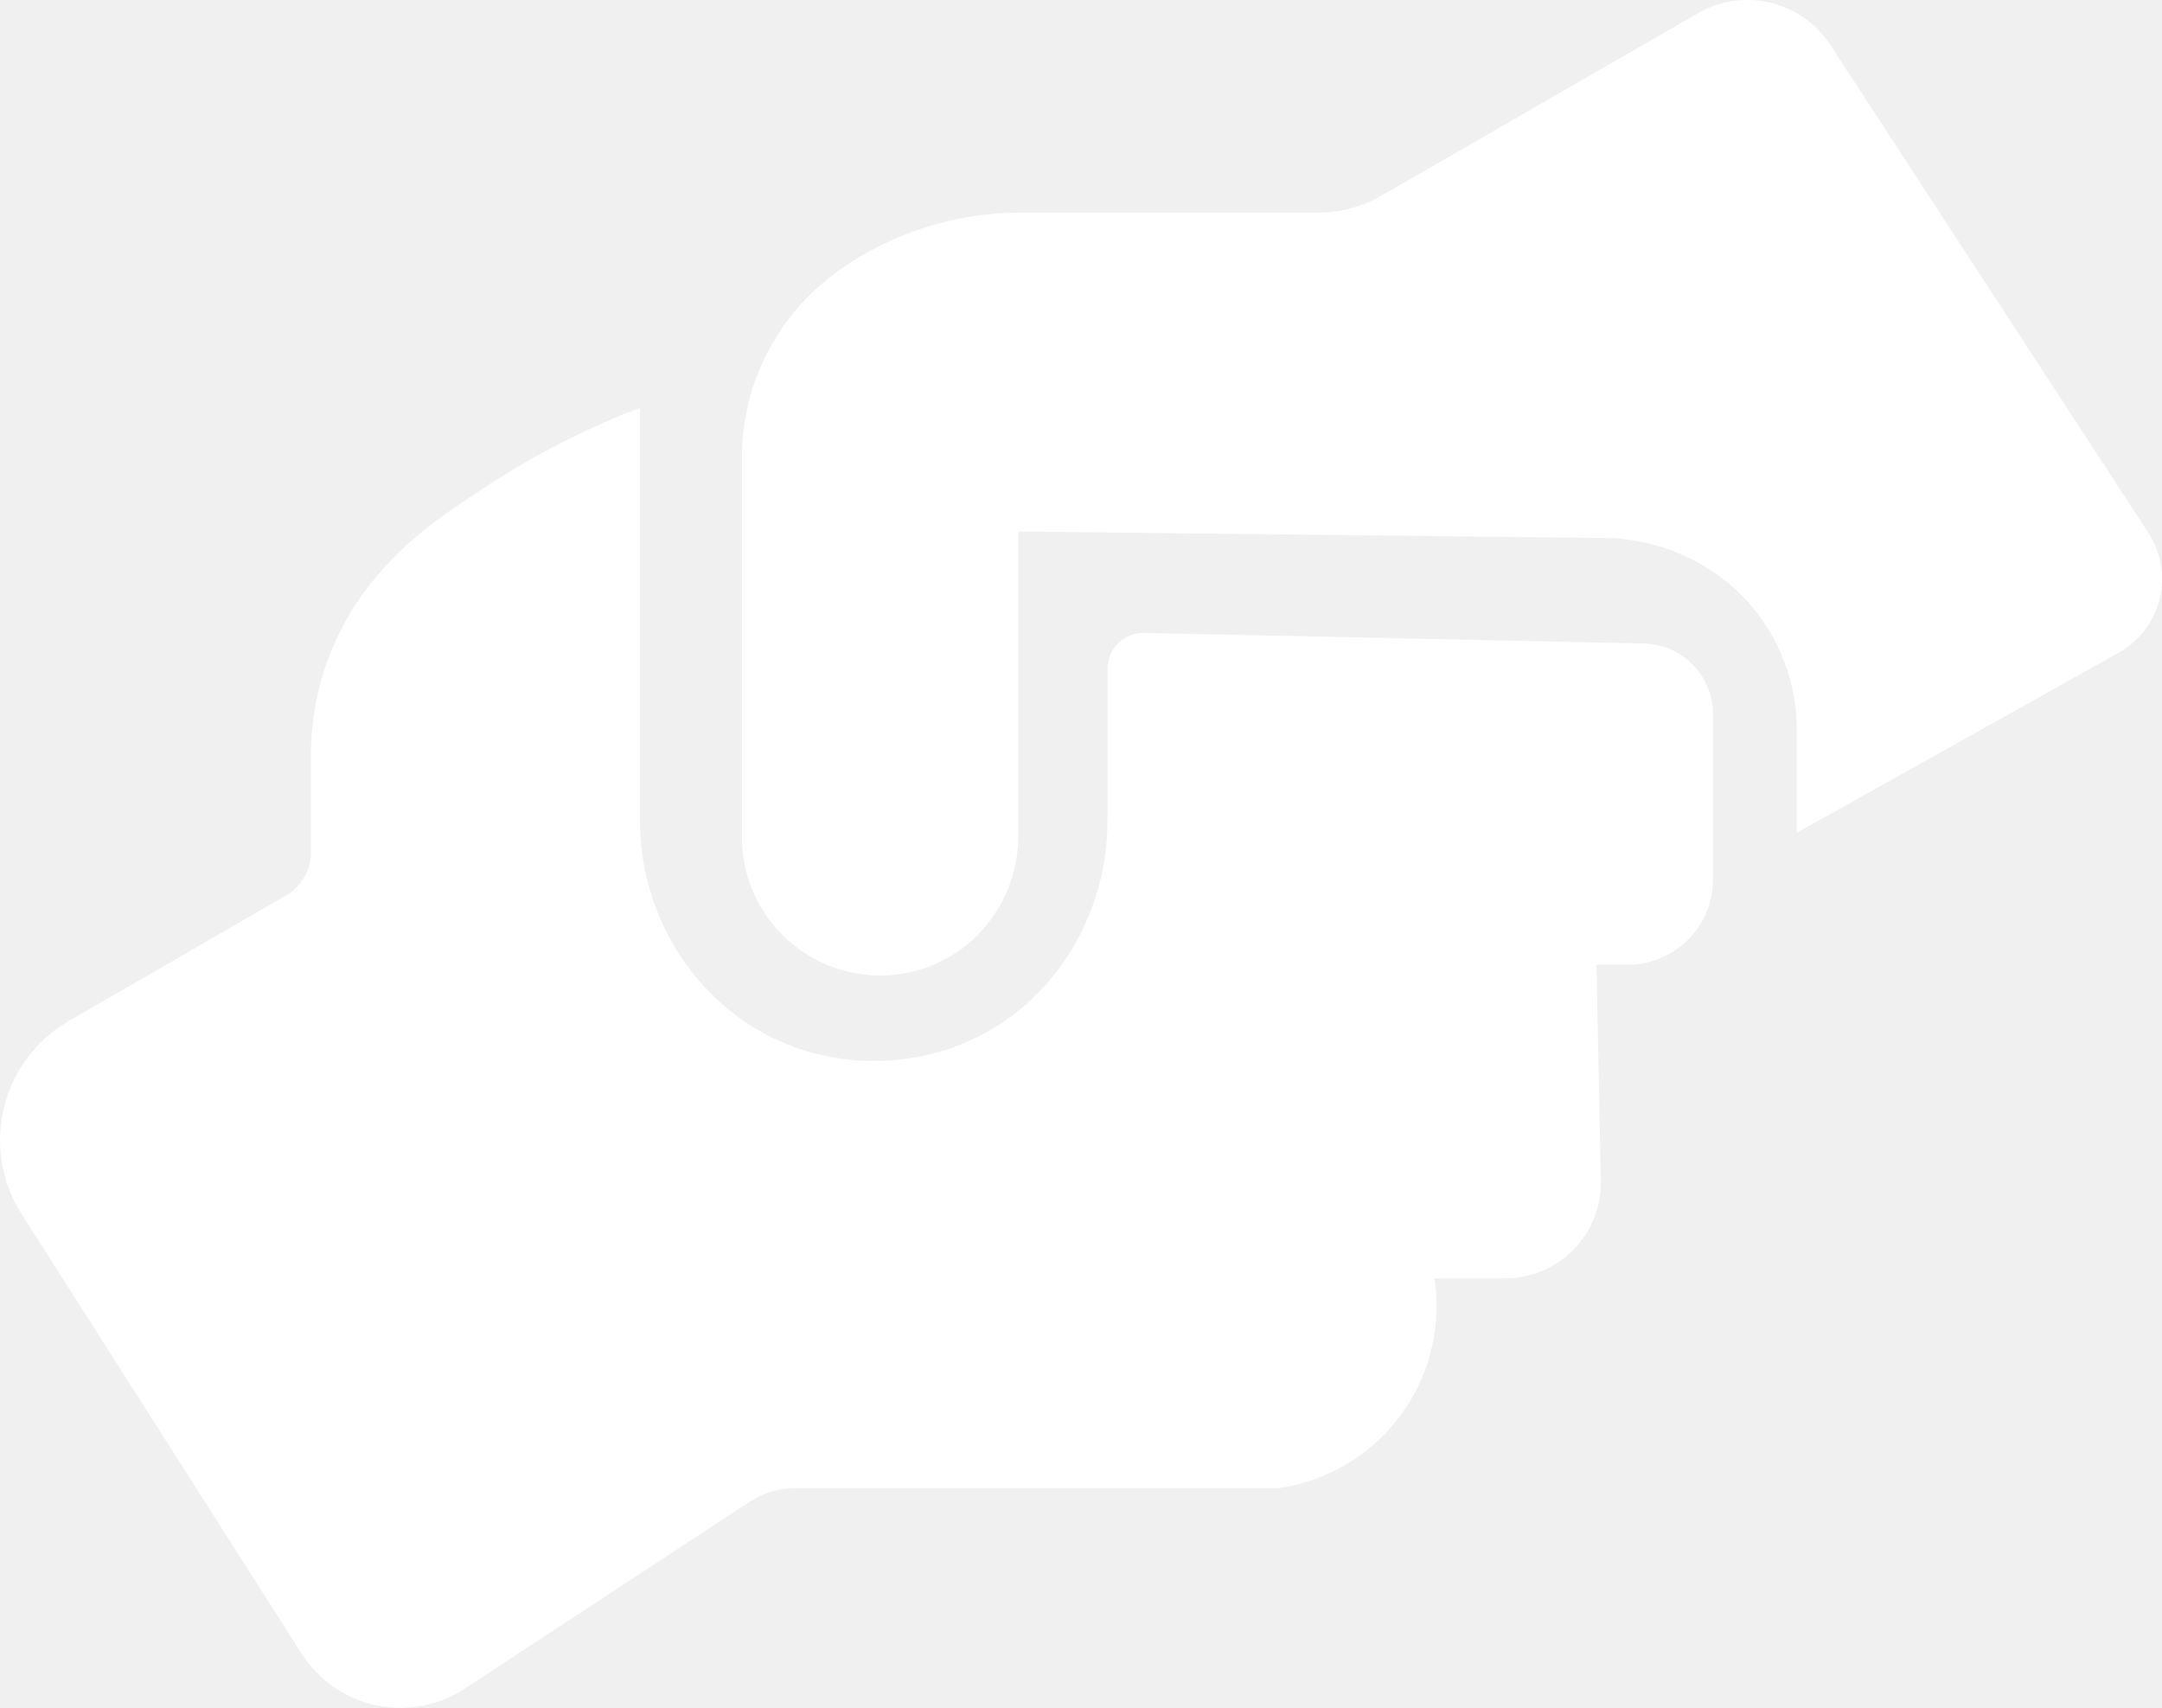
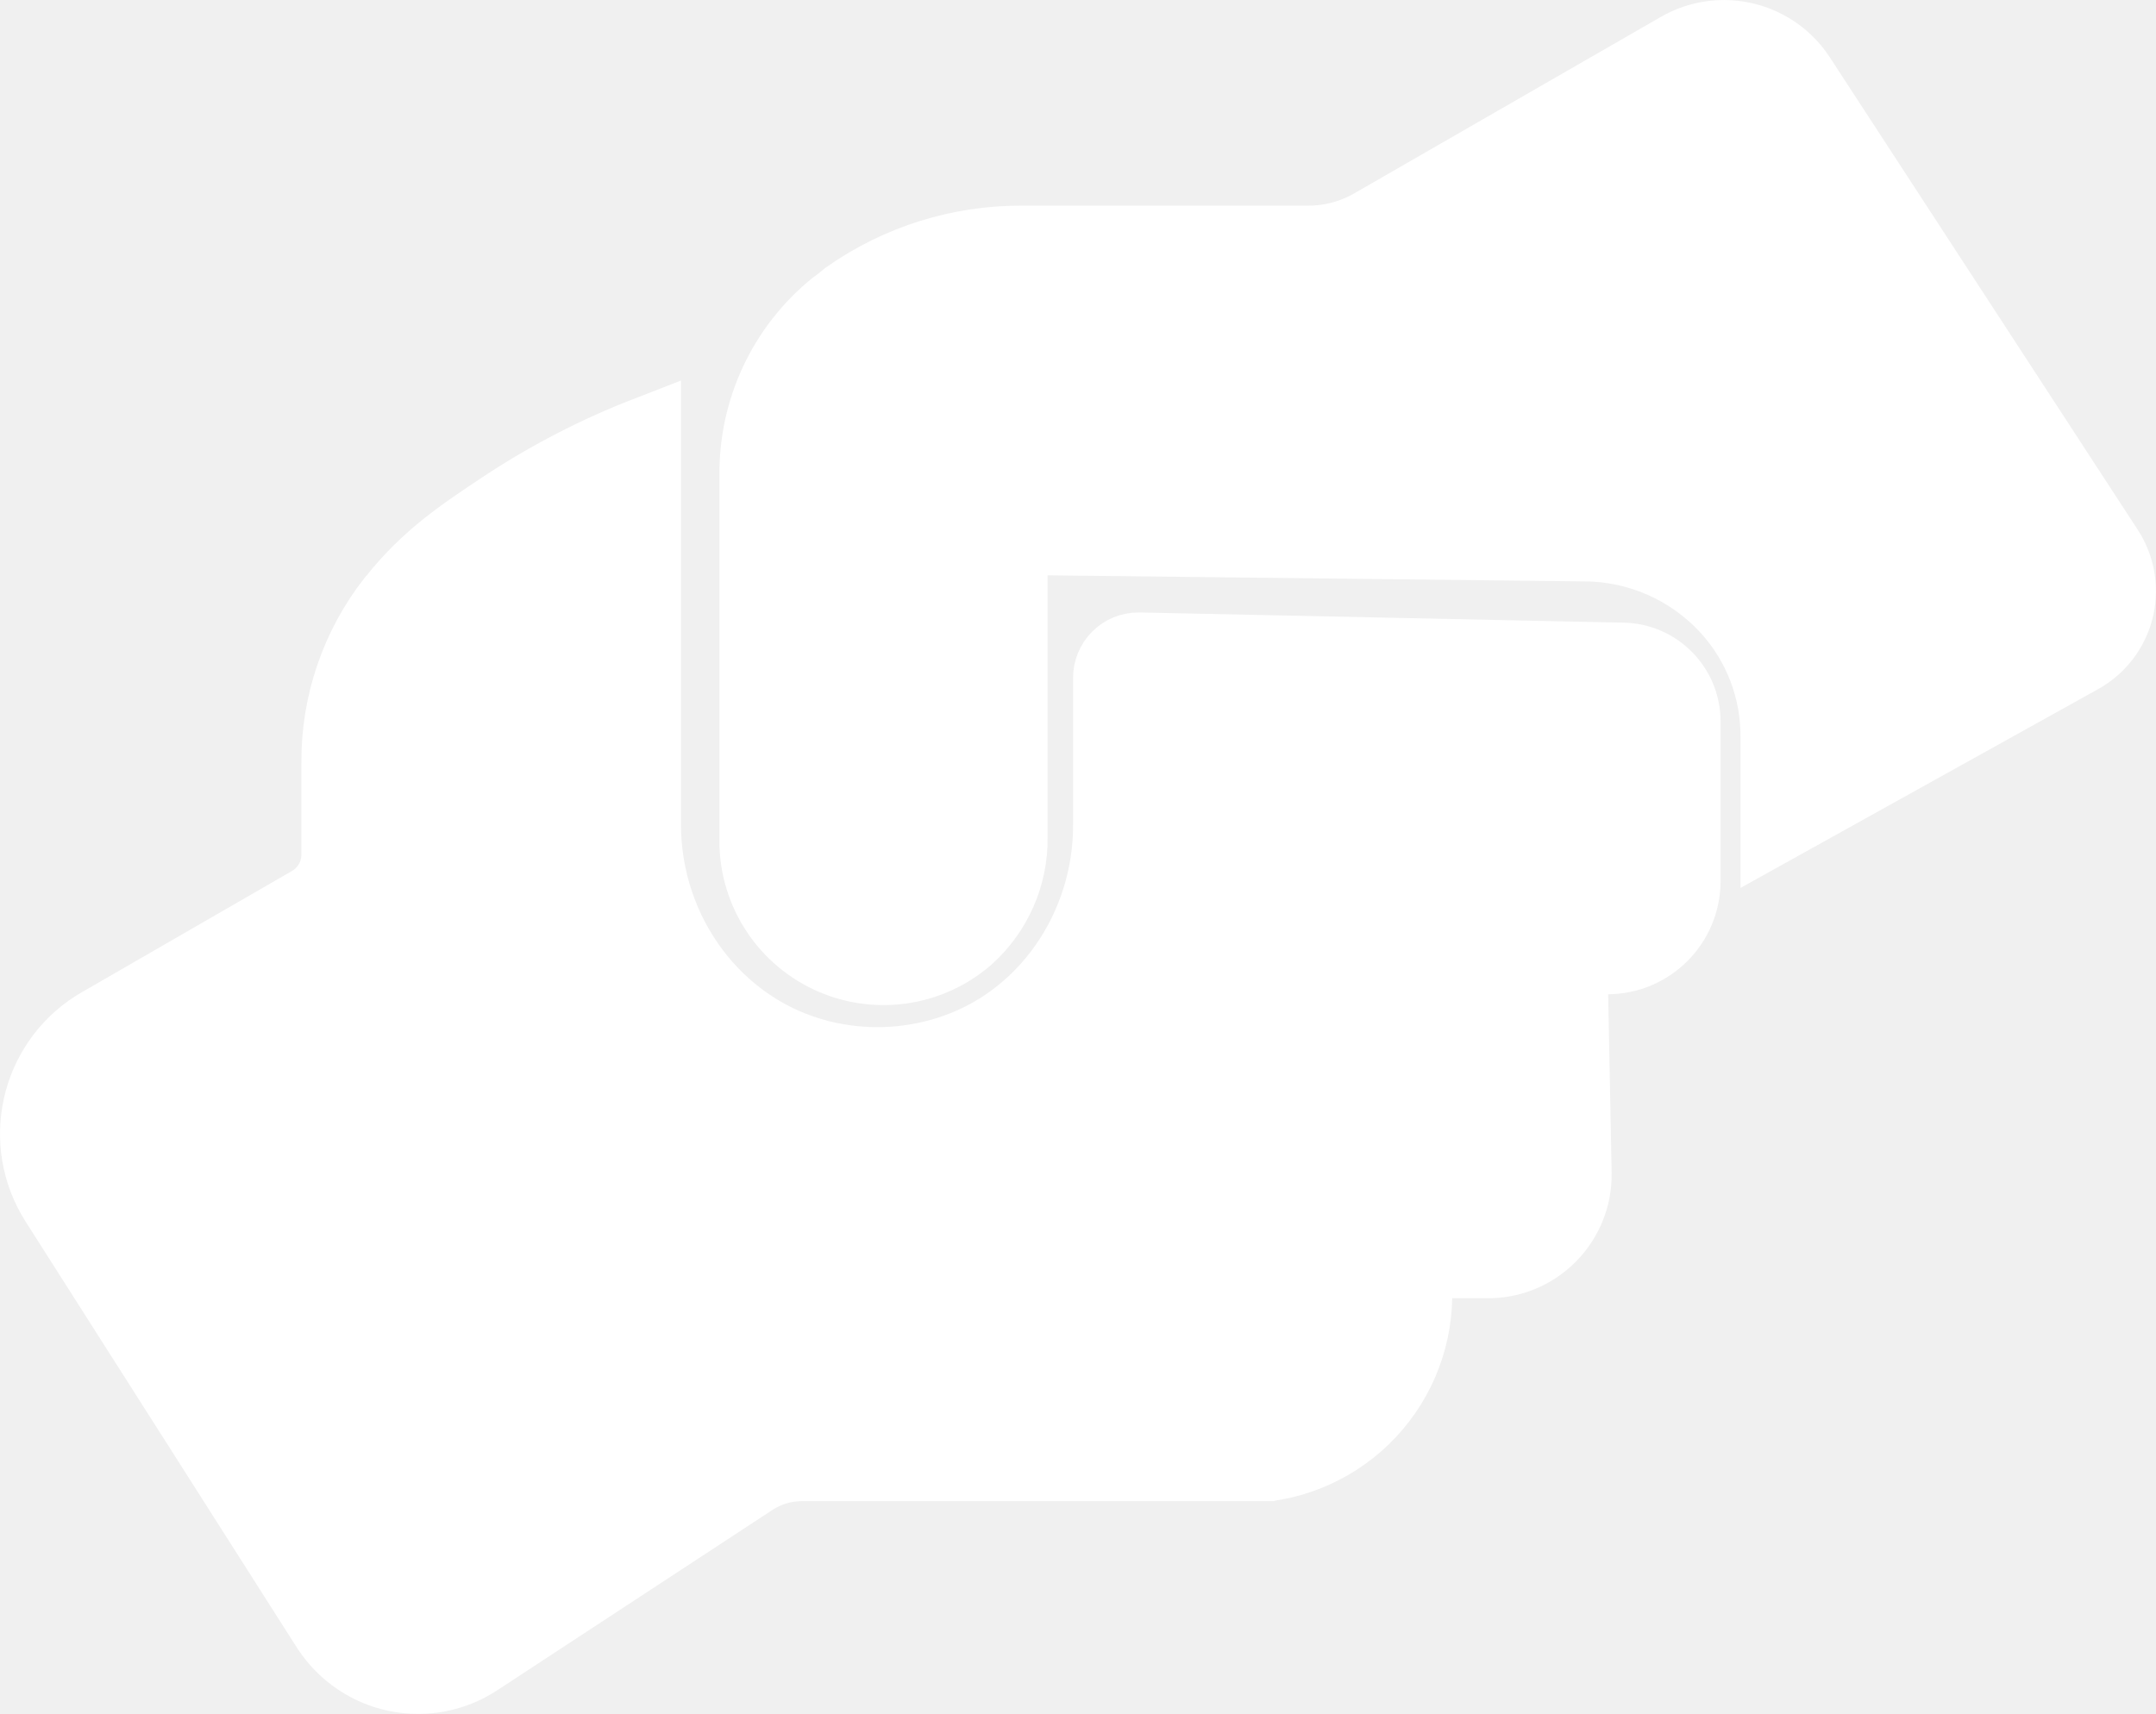
- <svg xmlns="http://www.w3.org/2000/svg" id="Capa_1" data-name="Capa 1" viewBox="0 0 241 190.37">
+ <svg xmlns="http://www.w3.org/2000/svg" id="Capa_1" data-name="Capa 1" viewBox="0 0 465.18 369.9">
  <defs>
-     <style>.cls-1{fill:#fff;stroke:#fff;stroke-miterlimit:10;}</style>
+     <style>.cls-1{fill:#fff;stroke:#fff;stroke-miterlimit:10;stroke-width:15px;}</style>
  </defs>
  <g id="Postulaciones">
-     <path class="cls-1" d="M39.66,124.77V114.19a30.2,30.2,0,0,1,6.39-18.81l.1-.13C50,90.4,54,87.73,58.92,84.5A89.89,89.89,0,0,1,75.34,76V121.3c0,12.34,8.13,23.5,20.1,26.49a26.94,26.94,0,0,0,14.5-.42c11.2-3.49,18.51-14.29,18.51-26v-17a3.5,3.5,0,0,1,3.58-3.5l55.7,1.18a7.38,7.38,0,0,1,7.22,7.38v18.42a9,9,0,0,1-9,9h-4l.5,24.58a10.18,10.18,0,0,1-10.18,10.39h-8.46a20,20,0,0,1-16.73,23.37H93.19a9.83,9.83,0,0,0-5.41,1.62L56.06,217.61a12.58,12.58,0,0,1-17.53-3.75l-31.21-49a14.81,14.81,0,0,1,5.08-20.78l24.22-14A6.1,6.1,0,0,0,39.66,124.77Z" transform="translate(-4.5 -29.82)" />
-     <path class="cls-1" d="M117.51,122.74a15.28,15.28,0,0,1-5.14,11.68,14.91,14.91,0,0,1-24.66-11.69V81a24.89,24.89,0,0,1,9.18-19.53l.14-.12c.43-.34.86-.66,1.29-1a34.58,34.58,0,0,1,20.28-6.33h32.89a14.64,14.64,0,0,0,7.33-2L194,31.74a10.53,10.53,0,0,1,14.11,3.36l35.44,54.37a8.93,8.93,0,0,1-3.12,12.67L205.29,121.8V111.36a21.87,21.87,0,0,0-5.59-14.8l-.09-.1h0a22.42,22.42,0,0,0-16.18-7.17l-65.92-.73Z" transform="translate(-4.5 -29.82)" />
+     <path class="cls-1" d="M80,239.6V219.8a56.46,56.46,0,0,1,12-35.3l.2-.2c7.2-9.1,14.7-14.1,23.9-20.2a163.29,163.29,0,0,1,30.8-15.9v84.9c0,23.1,15.2,44.1,37.7,49.7a50.27,50.27,0,0,0,27.2-.8c21-6.5,34.7-26.8,34.7-48.7V201.4a6.59,6.59,0,0,1,6.6-6.6h.2L357.7,197a13.83,13.83,0,0,1,13.5,13.8v34.5a16.94,16.94,0,0,1-16.9,16.9h-7.5l.9,46.1A19.17,19.17,0,0,1,329,327.8H312.7a37.48,37.48,0,0,1-30.2,43.6c-.4.1-.8.1-1.2.2h-101a19,19,0,0,0-10.1,3l-59.5,39A23.57,23.57,0,0,1,78,406.9c-.1-.1-.1-.2-.2-.3L19.3,314.7a27.79,27.79,0,0,1,8.5-38.3c.3-.2.7-.4,1-.6l45.4-26.2A11.59,11.59,0,0,0,80,239.6Z" transform="translate(-7.47 -55.12)" />
+     <path class="cls-1" d="M226,235.8a28.79,28.79,0,0,1-9.6,21.9,27.91,27.91,0,0,1-46.2-21.9V157.6A46.63,46.63,0,0,1,187.4,121l.3-.2c.8-.6,1.6-1.2,2.4-1.9a65.34,65.34,0,0,1,38-11.9h61.7a27.32,27.32,0,0,0,13.7-3.7l66-38A19.79,19.79,0,0,1,396,71.6l66.4,101.9a16.71,16.71,0,0,1-4.9,23.2,8.79,8.79,0,0,1-1,.6l-66,36.7V214.4A40.57,40.57,0,0,0,380,186.7l-.2-.2h0a41.58,41.58,0,0,0-30.3-13.4L226,171.7Z" transform="translate(-7.47 -55.12)" />
  </g>
</svg>
